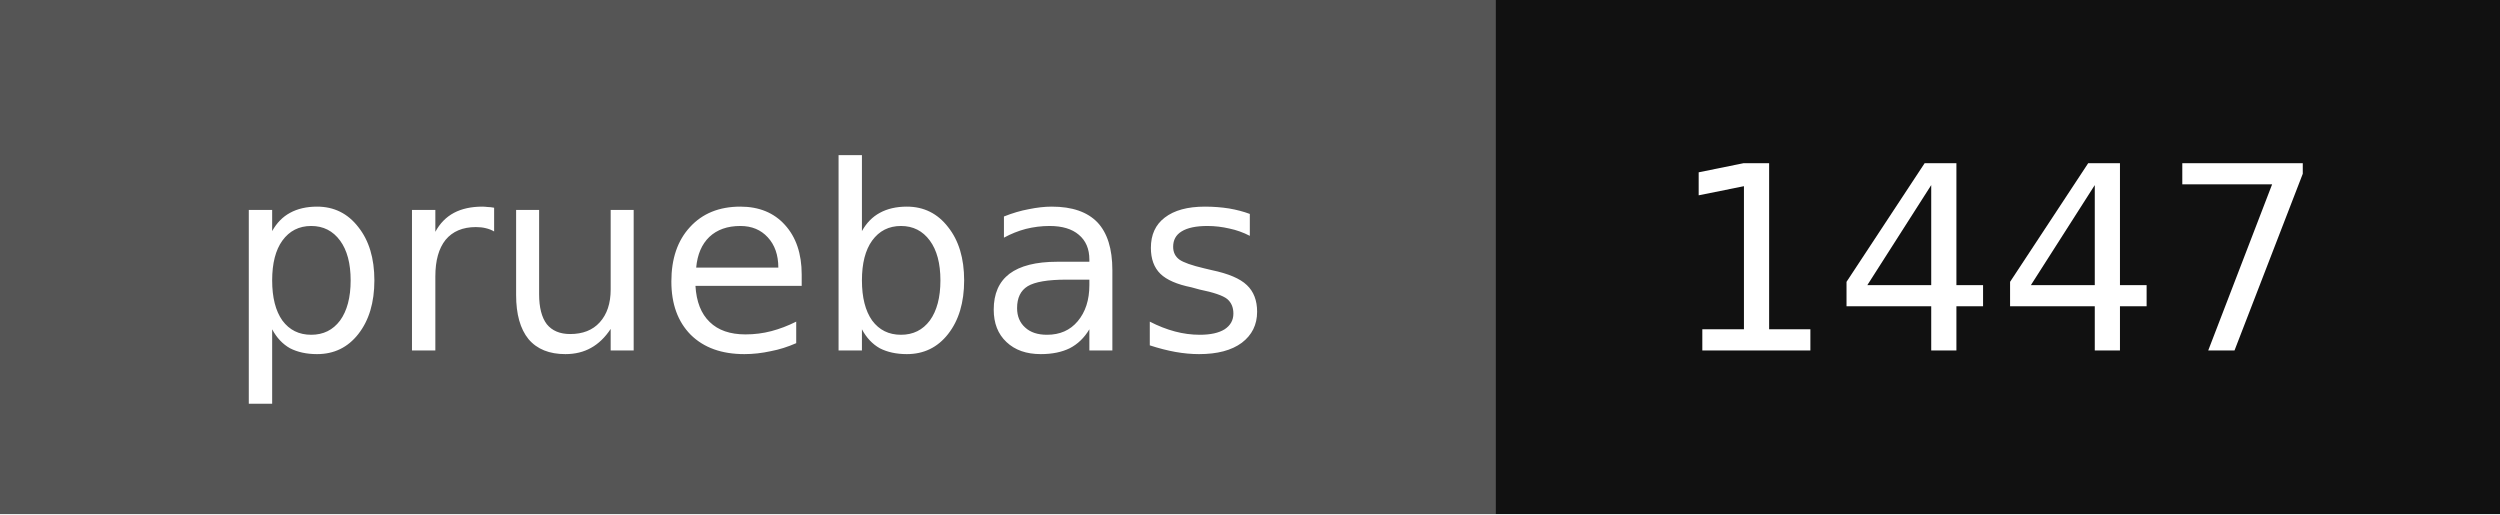
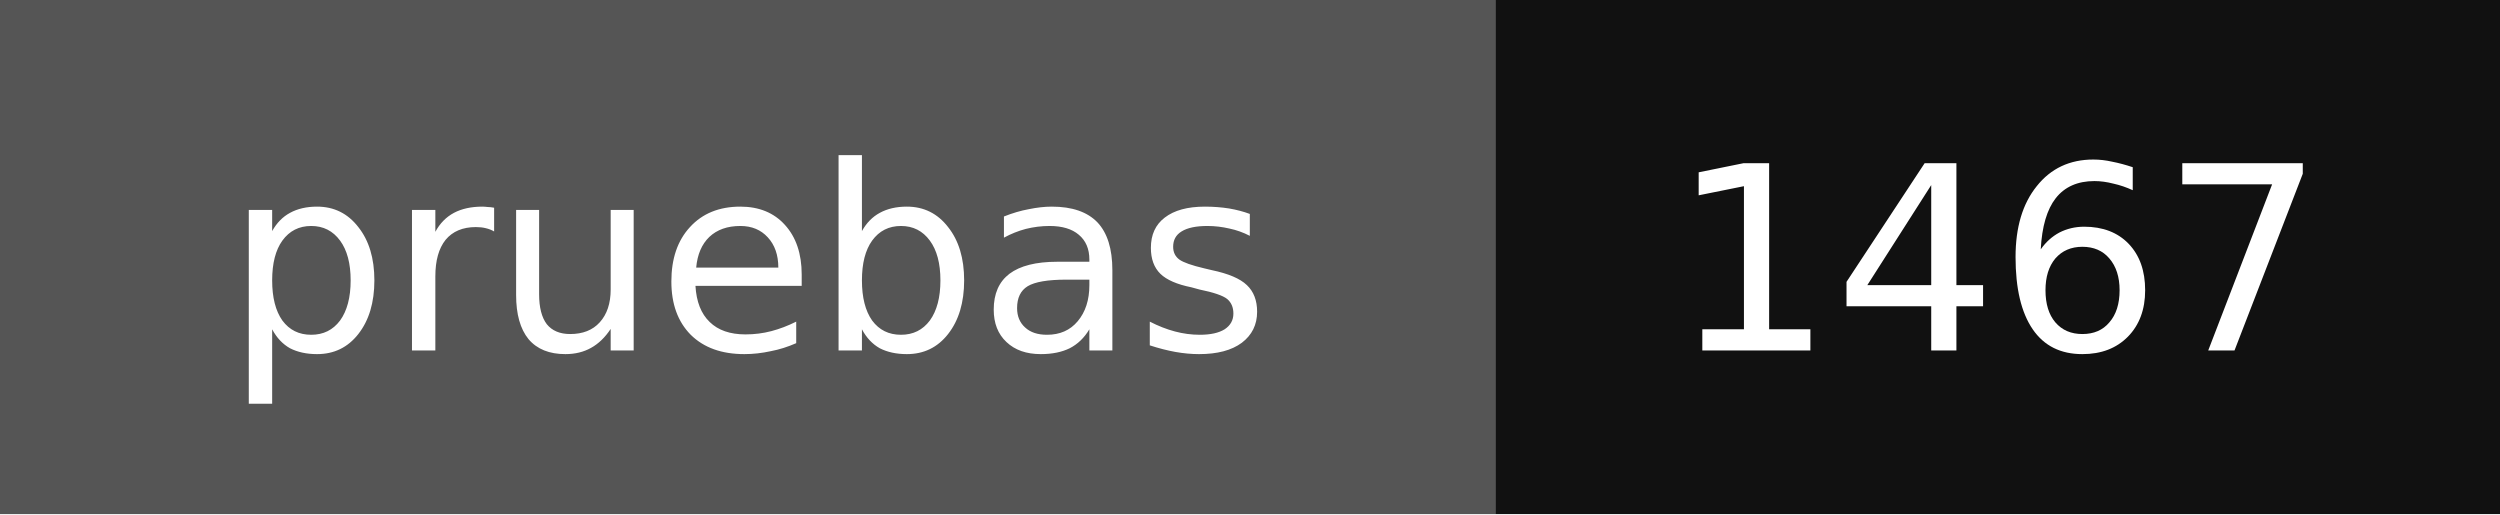
- <svg xmlns="http://www.w3.org/2000/svg" width="107" height="22" role="img" aria-label="pruebas: 1447">
+ <svg xmlns="http://www.w3.org/2000/svg" width="107" height="22" role="img" aria-label="pruebas: 1467">
  <rect width="64" height="22" fill="#555555" />
  <rect x="64" width="43" height="22" fill="#111111" />
  <g fill="#ffffff" font-family="Verdana, DejaVu Sans, sans-serif" font-size="11" text-anchor="middle">
    <text x="32.0" y="15">pruebas</text>
-     <text x="85.5" y="15">1447</text>
+     <text x="85.5" y="15">1467</text>
  </g>
</svg>
